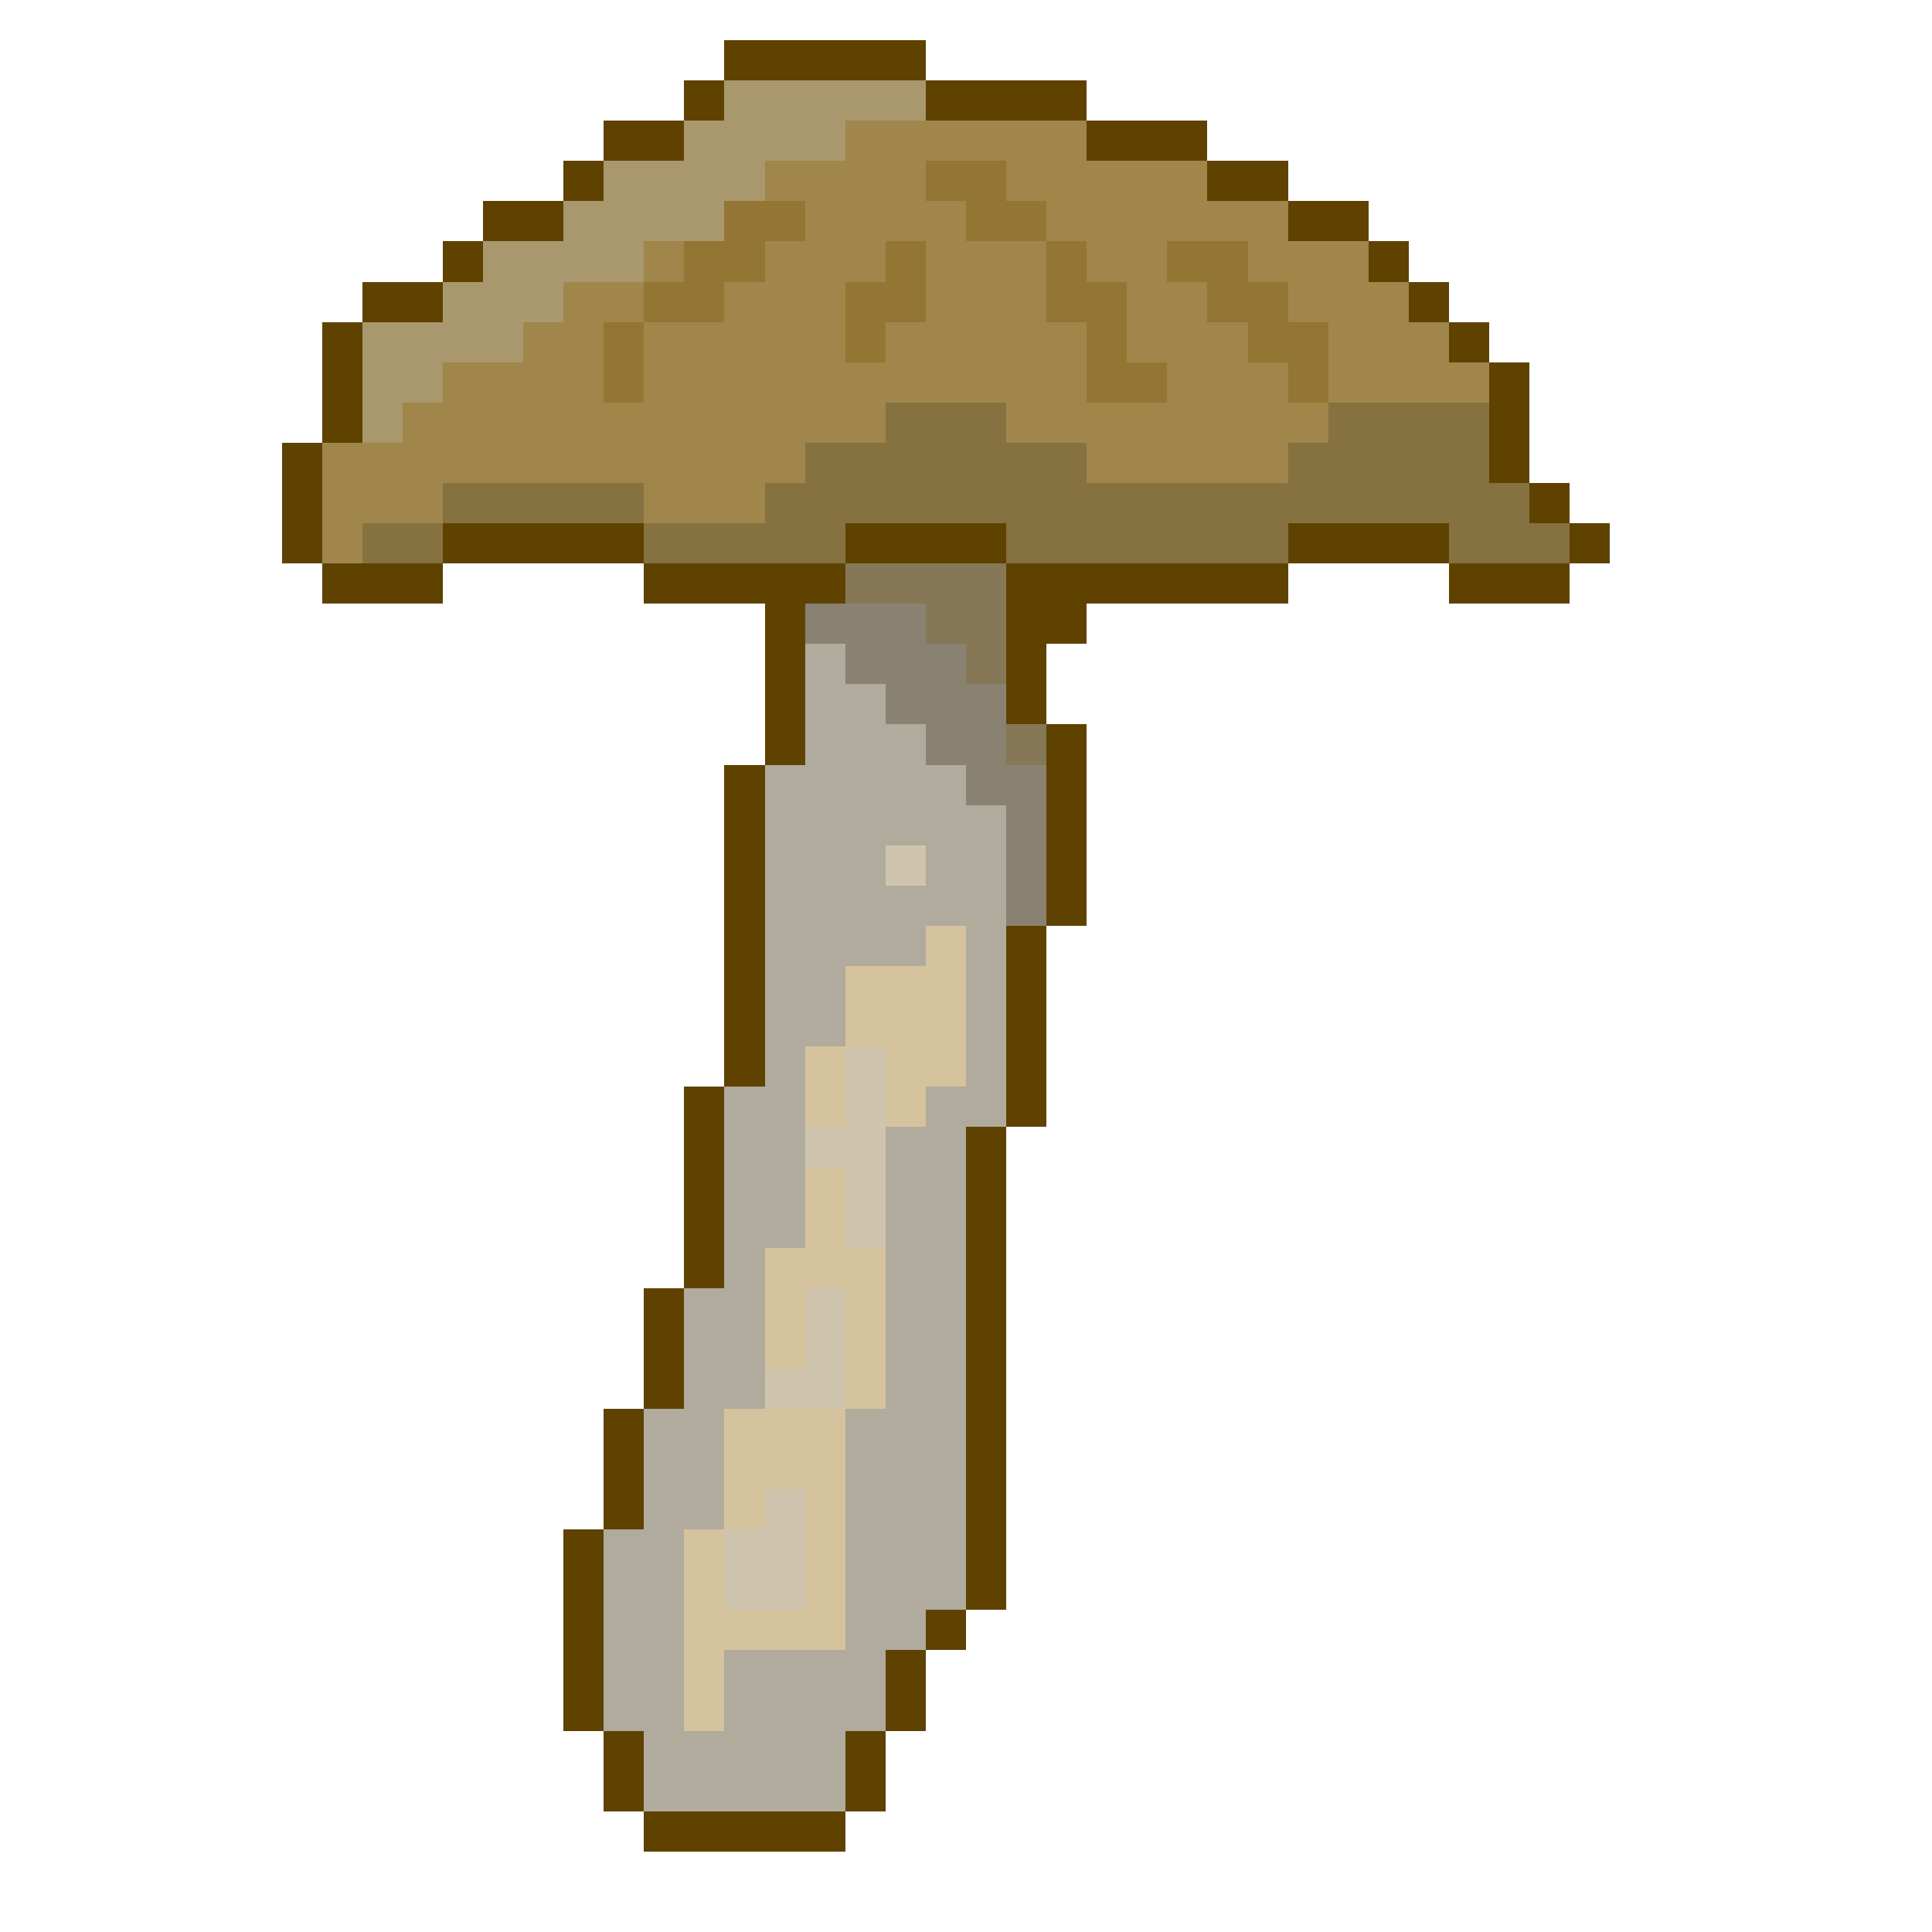
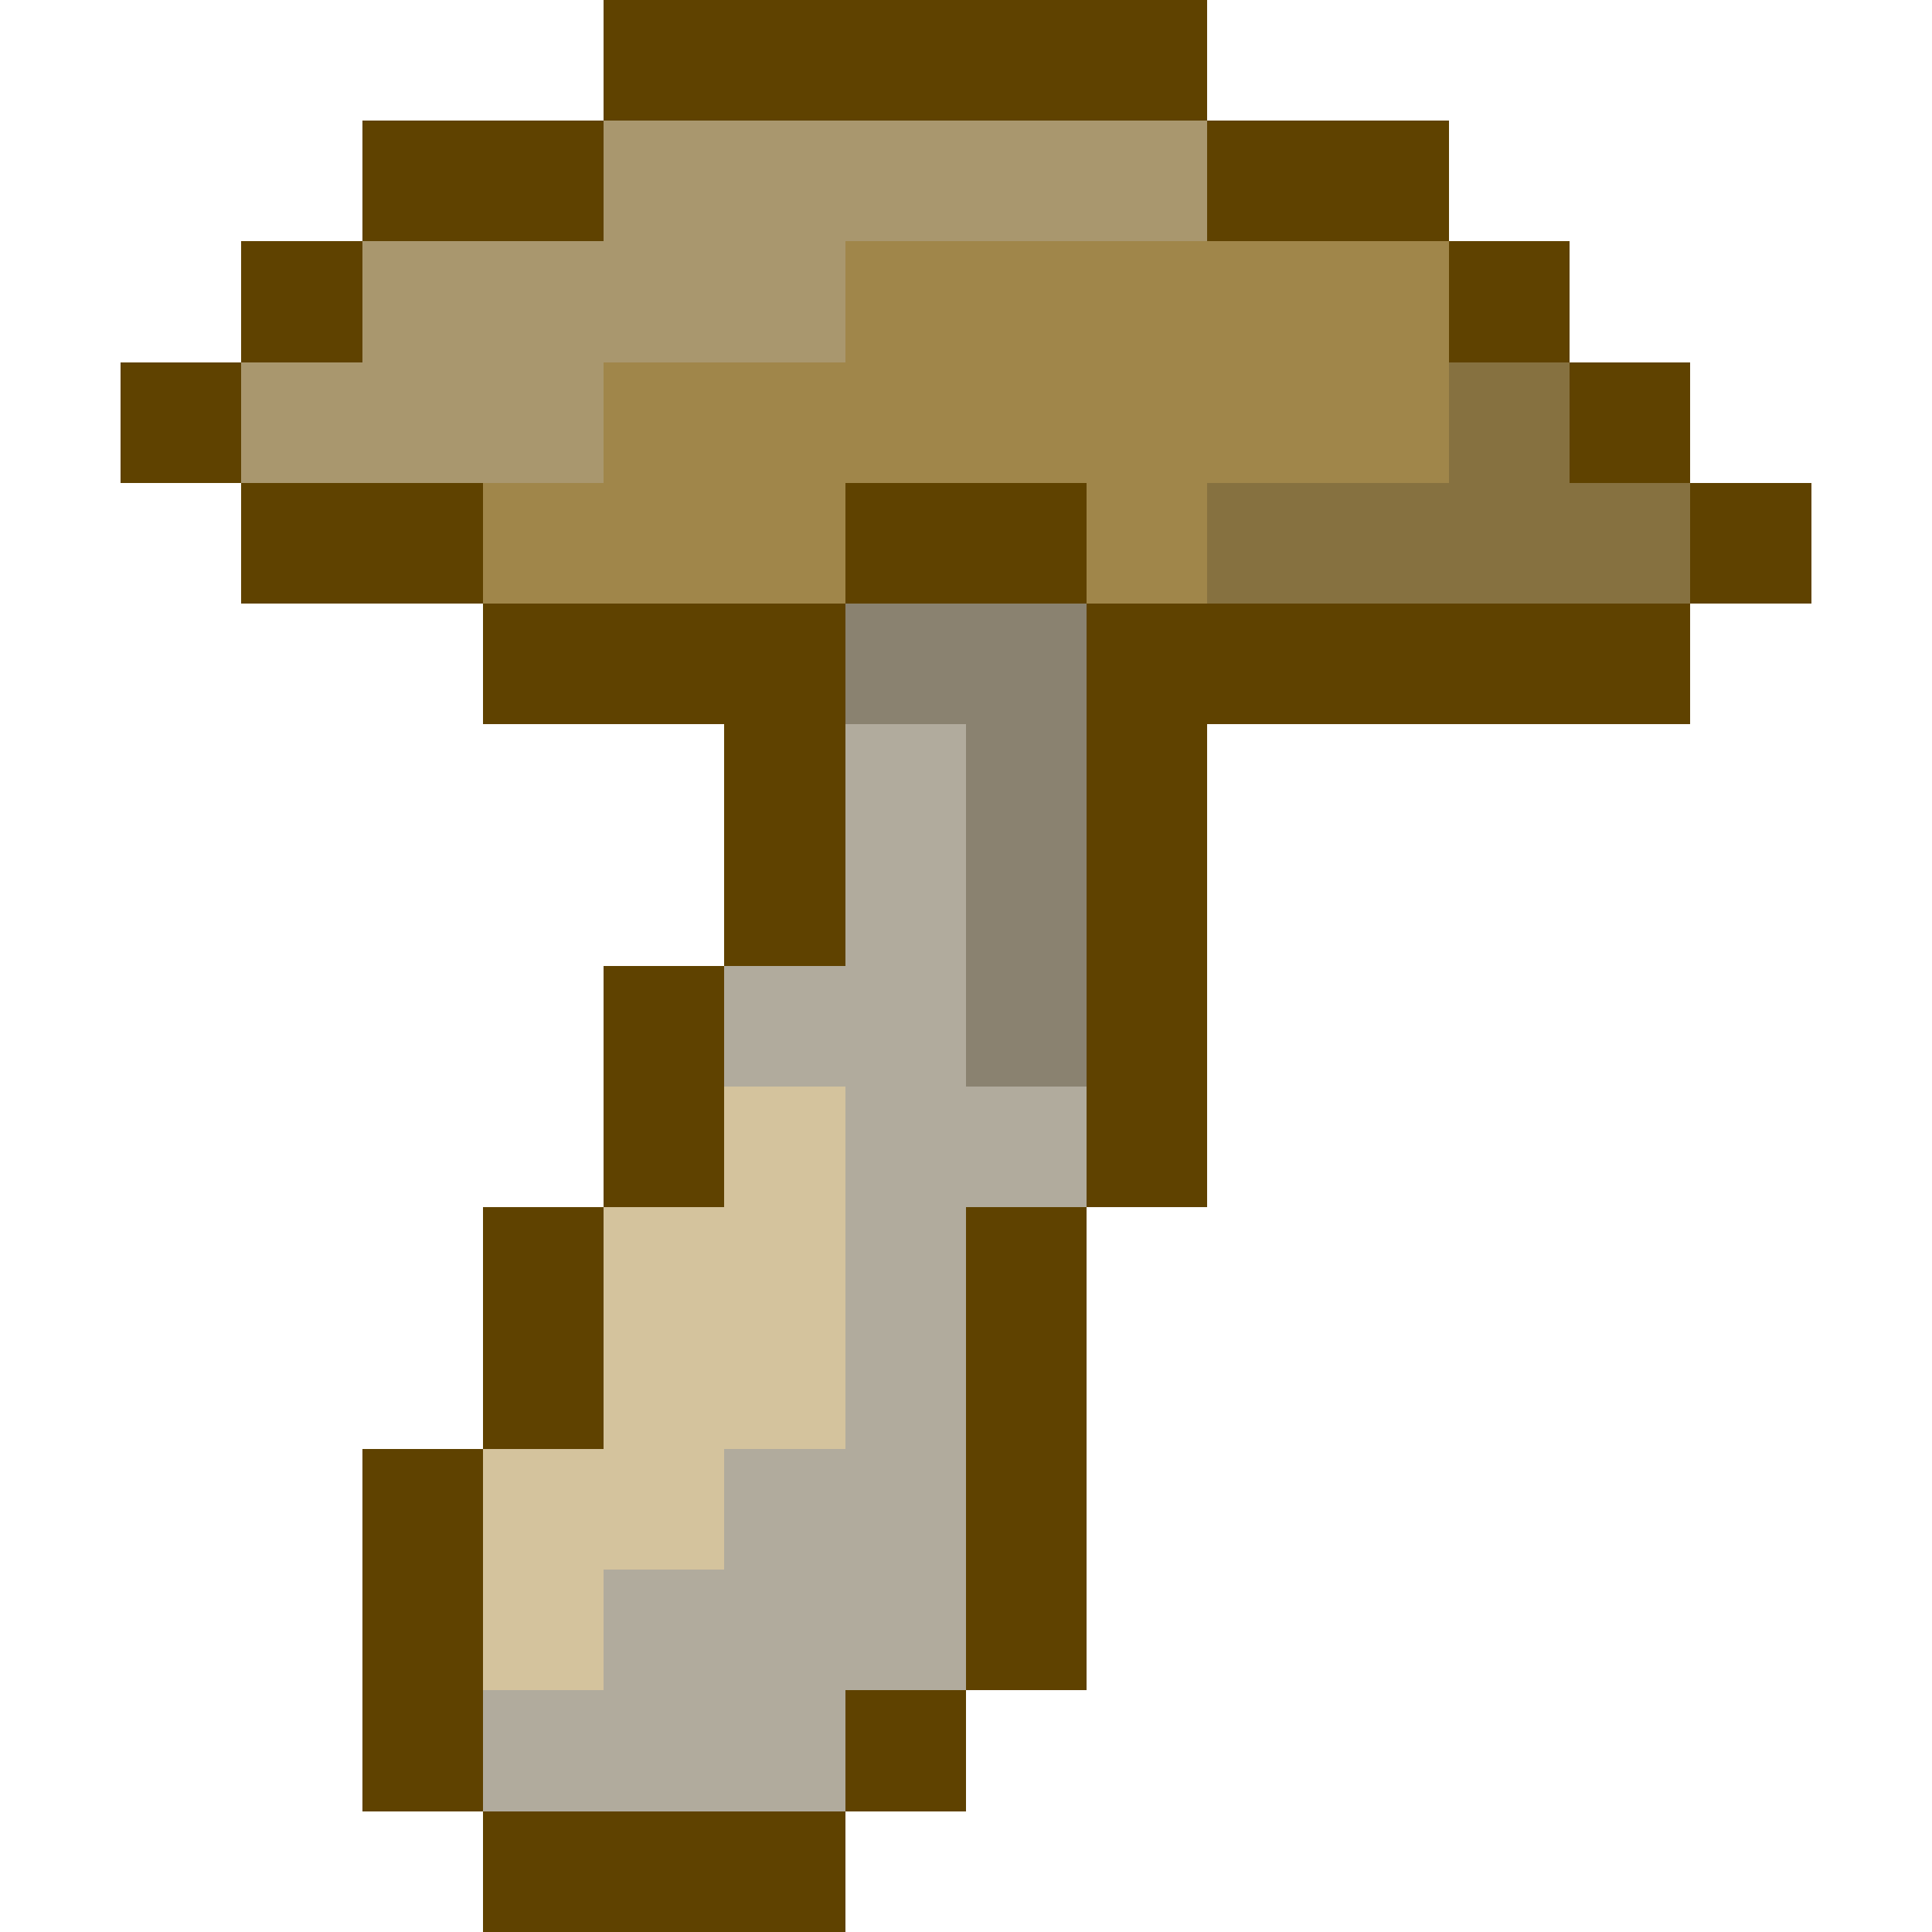
- <svg xmlns="http://www.w3.org/2000/svg" version="1.1" width="48" height="48" shape-rendering="crispEdges">
-   <rect x="18" y="1" width="1" height="1" fill="#5F4200" />
-   <rect x="19" y="1" width="1" height="1" fill="#5F4200" />
-   <rect x="20" y="1" width="1" height="1" fill="#5F4200" />
-   <rect x="21" y="1" width="1" height="1" fill="#5F4200" />
-   <rect x="22" y="1" width="1" height="1" fill="#5F4200" />
-   <rect x="17" y="2" width="1" height="1" fill="#5F4200" />
-   <rect x="18" y="2" width="1" height="1" fill="#A9976E" />
-   <rect x="19" y="2" width="1" height="1" fill="#A9976E" />
-   <rect x="20" y="2" width="1" height="1" fill="#A9976E" />
-   <rect x="21" y="2" width="1" height="1" fill="#A9976E" />
-   <rect x="22" y="2" width="1" height="1" fill="#A9976E" />
-   <rect x="23" y="2" width="1" height="1" fill="#5F4200" />
-   <rect x="24" y="2" width="1" height="1" fill="#5F4200" />
-   <rect x="25" y="2" width="1" height="1" fill="#5F4200" />
-   <rect x="26" y="2" width="1" height="1" fill="#5F4200" />
-   <rect x="15" y="3" width="1" height="1" fill="#5F4200" />
-   <rect x="16" y="3" width="1" height="1" fill="#5F4200" />
-   <rect x="17" y="3" width="1" height="1" fill="#A9976E" />
-   <rect x="18" y="3" width="1" height="1" fill="#A9976E" />
-   <rect x="19" y="3" width="1" height="1" fill="#A9976E" />
-   <rect x="20" y="3" width="1" height="1" fill="#A9976E" />
-   <rect x="21" y="3" width="1" height="1" fill="#A0864A" />
-   <rect x="22" y="3" width="1" height="1" fill="#A0864A" />
-   <rect x="23" y="3" width="1" height="1" fill="#A0864A" />
-   <rect x="24" y="3" width="1" height="1" fill="#A0864A" />
-   <rect x="25" y="3" width="1" height="1" fill="#A0864A" />
-   <rect x="26" y="3" width="1" height="1" fill="#A0864A" />
-   <rect x="27" y="3" width="1" height="1" fill="#5F4200" />
-   <rect x="28" y="3" width="1" height="1" fill="#5F4200" />
-   <rect x="29" y="3" width="1" height="1" fill="#5F4200" />
+ <svg xmlns="http://www.w3.org/2000/svg" version="1.1" width="16" height="16" shape-rendering="crispEdges">
+   <rect x="5" y="0" width="1" height="1" fill="#5F4200" />
+   <rect x="6" y="0" width="1" height="1" fill="#5F4200" />
+   <rect x="7" y="0" width="1" height="1" fill="#5F4200" />
+   <rect x="8" y="0" width="1" height="1" fill="#5F4200" />
+   <rect x="9" y="0" width="1" height="1" fill="#5F4200" />
+   <rect x="3" y="1" width="1" height="1" fill="#5F4200" />
+   <rect x="4" y="1" width="1" height="1" fill="#5F4200" />
+   <rect x="5" y="1" width="1" height="1" fill="#A9976E" />
+   <rect x="6" y="1" width="1" height="1" fill="#A9976E" />
+   <rect x="7" y="1" width="1" height="1" fill="#A9976E" />
+   <rect x="8" y="1" width="1" height="1" fill="#A9976E" />
+   <rect x="9" y="1" width="1" height="1" fill="#A9976E" />
+   <rect x="10" y="1" width="1" height="1" fill="#5F4200" />
+   <rect x="11" y="1" width="1" height="1" fill="#5F4200" />
+   <rect x="2" y="2" width="1" height="1" fill="#5F4200" />
+   <rect x="3" y="2" width="1" height="1" fill="#A9976E" />
+   <rect x="4" y="2" width="1" height="1" fill="#A9976E" />
+   <rect x="5" y="2" width="1" height="1" fill="#A9976E" />
+   <rect x="6" y="2" width="1" height="1" fill="#A9976E" />
+   <rect x="7" y="2" width="1" height="1" fill="#A0864A" />
+   <rect x="8" y="2" width="1" height="1" fill="#A0864A" />
+   <rect x="9" y="2" width="1" height="1" fill="#A0864A" />
+   <rect x="10" y="2" width="1" height="1" fill="#A0864A" />
+   <rect x="11" y="2" width="1" height="1" fill="#A0864A" />
+   <rect x="12" y="2" width="1" height="1" fill="#5F4200" />
+   <rect x="1" y="3" width="1" height="1" fill="#5F4200" />
+   <rect x="2" y="3" width="1" height="1" fill="#A9976E" />
+   <rect x="3" y="3" width="1" height="1" fill="#A9976E" />
+   <rect x="4" y="3" width="1" height="1" fill="#A9976E" />
+   <rect x="5" y="3" width="1" height="1" fill="#A0864A" />
+   <rect x="6" y="3" width="1" height="1" fill="#A0864A" />
+   <rect x="7" y="3" width="1" height="1" fill="#A0864A" />
+   <rect x="8" y="3" width="1" height="1" fill="#A0864A" />
+   <rect x="9" y="3" width="1" height="1" fill="#A0864A" />
+   <rect x="10" y="3" width="1" height="1" fill="#A0864A" />
+   <rect x="11" y="3" width="1" height="1" fill="#A0864A" />
+   <rect x="12" y="3" width="1" height="1" fill="#867140" />
+   <rect x="13" y="3" width="1" height="1" fill="#5F4200" />
+   <rect x="2" y="4" width="1" height="1" fill="#5F4200" />
+   <rect x="3" y="4" width="1" height="1" fill="#5F4200" />
+   <rect x="4" y="4" width="1" height="1" fill="#A0864A" />
+   <rect x="5" y="4" width="1" height="1" fill="#A0864A" />
+   <rect x="6" y="4" width="1" height="1" fill="#A0864A" />
+   <rect x="7" y="4" width="1" height="1" fill="#5F4200" />
+   <rect x="8" y="4" width="1" height="1" fill="#5F4200" />
+   <rect x="9" y="4" width="1" height="1" fill="#A0864A" />
+   <rect x="10" y="4" width="1" height="1" fill="#867140" />
+   <rect x="11" y="4" width="1" height="1" fill="#867140" />
+   <rect x="12" y="4" width="1" height="1" fill="#867140" />
+   <rect x="13" y="4" width="1" height="1" fill="#867140" />
  <rect x="14" y="4" width="1" height="1" fill="#5F4200" />
-   <rect x="15" y="4" width="1" height="1" fill="#A9976E" />
-   <rect x="16" y="4" width="1" height="1" fill="#A9976E" />
-   <rect x="17" y="4" width="1" height="1" fill="#A9976E" />
-   <rect x="18" y="4" width="1" height="1" fill="#A9976E" />
-   <rect x="19" y="4" width="1" height="1" fill="#A0864A" />
-   <rect x="20" y="4" width="1" height="1" fill="#A0864A" />
-   <rect x="21" y="4" width="1" height="1" fill="#A0864A" />
-   <rect x="22" y="4" width="1" height="1" fill="#A0864A" />
-   <rect x="23" y="4" width="1" height="1" fill="#937633" />
-   <rect x="24" y="4" width="1" height="1" fill="#937633" />
-   <rect x="25" y="4" width="1" height="1" fill="#A0864A" />
-   <rect x="26" y="4" width="1" height="1" fill="#A0864A" />
-   <rect x="27" y="4" width="1" height="1" fill="#A0864A" />
-   <rect x="28" y="4" width="1" height="1" fill="#A0864A" />
-   <rect x="29" y="4" width="1" height="1" fill="#A0864A" />
-   <rect x="30" y="4" width="1" height="1" fill="#5F4200" />
-   <rect x="31" y="4" width="1" height="1" fill="#5F4200" />
+   <rect x="4" y="5" width="1" height="1" fill="#5F4200" />
+   <rect x="5" y="5" width="1" height="1" fill="#5F4200" />
+   <rect x="6" y="5" width="1" height="1" fill="#5F4200" />
+   <rect x="7" y="5" width="1" height="1" fill="#8A8270" />
+   <rect x="8" y="5" width="1" height="1" fill="#8A8270" />
+   <rect x="9" y="5" width="1" height="1" fill="#5F4200" />
+   <rect x="10" y="5" width="1" height="1" fill="#5F4200" />
+   <rect x="11" y="5" width="1" height="1" fill="#5F4200" />
  <rect x="12" y="5" width="1" height="1" fill="#5F4200" />
  <rect x="13" y="5" width="1" height="1" fill="#5F4200" />
-   <rect x="14" y="5" width="1" height="1" fill="#A9976E" />
-   <rect x="15" y="5" width="1" height="1" fill="#A9976E" />
-   <rect x="16" y="5" width="1" height="1" fill="#A9976E" />
-   <rect x="17" y="5" width="1" height="1" fill="#A9976E" />
-   <rect x="18" y="5" width="1" height="1" fill="#937633" />
-   <rect x="19" y="5" width="1" height="1" fill="#937633" />
-   <rect x="20" y="5" width="1" height="1" fill="#A0864A" />
-   <rect x="21" y="5" width="1" height="1" fill="#A0864A" />
-   <rect x="22" y="5" width="1" height="1" fill="#A0864A" />
-   <rect x="23" y="5" width="1" height="1" fill="#A0864A" />
-   <rect x="24" y="5" width="1" height="1" fill="#937633" />
-   <rect x="25" y="5" width="1" height="1" fill="#937633" />
-   <rect x="26" y="5" width="1" height="1" fill="#A0864A" />
-   <rect x="27" y="5" width="1" height="1" fill="#A0864A" />
-   <rect x="28" y="5" width="1" height="1" fill="#A0864A" />
-   <rect x="29" y="5" width="1" height="1" fill="#A0864A" />
-   <rect x="30" y="5" width="1" height="1" fill="#A0864A" />
-   <rect x="31" y="5" width="1" height="1" fill="#A0864A" />
-   <rect x="32" y="5" width="1" height="1" fill="#5F4200" />
-   <rect x="33" y="5" width="1" height="1" fill="#5F4200" />
-   <rect x="11" y="6" width="1" height="1" fill="#5F4200" />
-   <rect x="12" y="6" width="1" height="1" fill="#A9976E" />
-   <rect x="13" y="6" width="1" height="1" fill="#A9976E" />
-   <rect x="14" y="6" width="1" height="1" fill="#A9976E" />
-   <rect x="15" y="6" width="1" height="1" fill="#A9976E" />
-   <rect x="16" y="6" width="1" height="1" fill="#A0864A" />
-   <rect x="17" y="6" width="1" height="1" fill="#937633" />
-   <rect x="18" y="6" width="1" height="1" fill="#937633" />
-   <rect x="19" y="6" width="1" height="1" fill="#A0864A" />
-   <rect x="20" y="6" width="1" height="1" fill="#A0864A" />
-   <rect x="21" y="6" width="1" height="1" fill="#A0864A" />
-   <rect x="22" y="6" width="1" height="1" fill="#937633" />
-   <rect x="23" y="6" width="1" height="1" fill="#A0864A" />
-   <rect x="24" y="6" width="1" height="1" fill="#A0864A" />
-   <rect x="25" y="6" width="1" height="1" fill="#A0864A" />
-   <rect x="26" y="6" width="1" height="1" fill="#937633" />
-   <rect x="27" y="6" width="1" height="1" fill="#A0864A" />
-   <rect x="28" y="6" width="1" height="1" fill="#A0864A" />
-   <rect x="29" y="6" width="1" height="1" fill="#937633" />
-   <rect x="30" y="6" width="1" height="1" fill="#937633" />
-   <rect x="31" y="6" width="1" height="1" fill="#A0864A" />
-   <rect x="32" y="6" width="1" height="1" fill="#A0864A" />
-   <rect x="33" y="6" width="1" height="1" fill="#A0864A" />
-   <rect x="34" y="6" width="1" height="1" fill="#5F4200" />
+   <rect x="6" y="6" width="1" height="1" fill="#5F4200" />
+   <rect x="7" y="6" width="1" height="1" fill="#B1AB9D" />
+   <rect x="8" y="6" width="1" height="1" fill="#8A8270" />
+   <rect x="9" y="6" width="1" height="1" fill="#5F4200" />
+   <rect x="6" y="7" width="1" height="1" fill="#5F4200" />
+   <rect x="7" y="7" width="1" height="1" fill="#B1AB9D" />
+   <rect x="8" y="7" width="1" height="1" fill="#8A8270" />
  <rect x="9" y="7" width="1" height="1" fill="#5F4200" />
-   <rect x="10" y="7" width="1" height="1" fill="#5F4200" />
-   <rect x="11" y="7" width="1" height="1" fill="#A9976E" />
-   <rect x="12" y="7" width="1" height="1" fill="#A9976E" />
-   <rect x="13" y="7" width="1" height="1" fill="#A9976E" />
-   <rect x="14" y="7" width="1" height="1" fill="#A0864A" />
-   <rect x="15" y="7" width="1" height="1" fill="#A0864A" />
-   <rect x="16" y="7" width="1" height="1" fill="#937633" />
-   <rect x="17" y="7" width="1" height="1" fill="#937633" />
-   <rect x="18" y="7" width="1" height="1" fill="#A0864A" />
-   <rect x="19" y="7" width="1" height="1" fill="#A0864A" />
-   <rect x="20" y="7" width="1" height="1" fill="#A0864A" />
-   <rect x="21" y="7" width="1" height="1" fill="#937633" />
-   <rect x="22" y="7" width="1" height="1" fill="#937633" />
-   <rect x="23" y="7" width="1" height="1" fill="#A0864A" />
-   <rect x="24" y="7" width="1" height="1" fill="#A0864A" />
-   <rect x="25" y="7" width="1" height="1" fill="#A0864A" />
-   <rect x="26" y="7" width="1" height="1" fill="#937633" />
-   <rect x="27" y="7" width="1" height="1" fill="#937633" />
-   <rect x="28" y="7" width="1" height="1" fill="#A0864A" />
-   <rect x="29" y="7" width="1" height="1" fill="#A0864A" />
-   <rect x="30" y="7" width="1" height="1" fill="#937633" />
-   <rect x="31" y="7" width="1" height="1" fill="#937633" />
-   <rect x="32" y="7" width="1" height="1" fill="#A0864A" />
-   <rect x="33" y="7" width="1" height="1" fill="#A0864A" />
-   <rect x="34" y="7" width="1" height="1" fill="#A0864A" />
-   <rect x="35" y="7" width="1" height="1" fill="#5F4200" />
-   <rect x="8" y="8" width="1" height="1" fill="#5F4200" />
-   <rect x="9" y="8" width="1" height="1" fill="#A9976E" />
-   <rect x="10" y="8" width="1" height="1" fill="#A9976E" />
-   <rect x="11" y="8" width="1" height="1" fill="#A9976E" />
-   <rect x="12" y="8" width="1" height="1" fill="#A9976E" />
-   <rect x="13" y="8" width="1" height="1" fill="#A0864A" />
-   <rect x="14" y="8" width="1" height="1" fill="#A0864A" />
-   <rect x="15" y="8" width="1" height="1" fill="#937633" />
-   <rect x="16" y="8" width="1" height="1" fill="#A0864A" />
-   <rect x="17" y="8" width="1" height="1" fill="#A0864A" />
-   <rect x="18" y="8" width="1" height="1" fill="#A0864A" />
-   <rect x="19" y="8" width="1" height="1" fill="#A0864A" />
-   <rect x="20" y="8" width="1" height="1" fill="#A0864A" />
-   <rect x="21" y="8" width="1" height="1" fill="#937633" />
-   <rect x="22" y="8" width="1" height="1" fill="#A0864A" />
-   <rect x="23" y="8" width="1" height="1" fill="#A0864A" />
-   <rect x="24" y="8" width="1" height="1" fill="#A0864A" />
-   <rect x="25" y="8" width="1" height="1" fill="#A0864A" />
-   <rect x="26" y="8" width="1" height="1" fill="#A0864A" />
-   <rect x="27" y="8" width="1" height="1" fill="#937633" />
-   <rect x="28" y="8" width="1" height="1" fill="#A0864A" />
-   <rect x="29" y="8" width="1" height="1" fill="#A0864A" />
-   <rect x="30" y="8" width="1" height="1" fill="#A0864A" />
-   <rect x="31" y="8" width="1" height="1" fill="#937633" />
-   <rect x="32" y="8" width="1" height="1" fill="#937633" />
-   <rect x="33" y="8" width="1" height="1" fill="#A0864A" />
-   <rect x="34" y="8" width="1" height="1" fill="#A0864A" />
-   <rect x="35" y="8" width="1" height="1" fill="#A0864A" />
-   <rect x="36" y="8" width="1" height="1" fill="#5F4200" />
-   <rect x="8" y="9" width="1" height="1" fill="#5F4200" />
-   <rect x="9" y="9" width="1" height="1" fill="#A9976E" />
-   <rect x="10" y="9" width="1" height="1" fill="#A9976E" />
-   <rect x="11" y="9" width="1" height="1" fill="#A0864A" />
-   <rect x="12" y="9" width="1" height="1" fill="#A0864A" />
-   <rect x="13" y="9" width="1" height="1" fill="#A0864A" />
-   <rect x="14" y="9" width="1" height="1" fill="#A0864A" />
-   <rect x="15" y="9" width="1" height="1" fill="#937633" />
-   <rect x="16" y="9" width="1" height="1" fill="#A0864A" />
-   <rect x="17" y="9" width="1" height="1" fill="#A0864A" />
-   <rect x="18" y="9" width="1" height="1" fill="#A0864A" />
-   <rect x="19" y="9" width="1" height="1" fill="#A0864A" />
-   <rect x="20" y="9" width="1" height="1" fill="#A0864A" />
-   <rect x="21" y="9" width="1" height="1" fill="#A0864A" />
-   <rect x="22" y="9" width="1" height="1" fill="#A0864A" />
-   <rect x="23" y="9" width="1" height="1" fill="#A0864A" />
-   <rect x="24" y="9" width="1" height="1" fill="#A0864A" />
-   <rect x="25" y="9" width="1" height="1" fill="#A0864A" />
-   <rect x="26" y="9" width="1" height="1" fill="#A0864A" />
-   <rect x="27" y="9" width="1" height="1" fill="#937633" />
-   <rect x="28" y="9" width="1" height="1" fill="#937633" />
-   <rect x="29" y="9" width="1" height="1" fill="#A0864A" />
-   <rect x="30" y="9" width="1" height="1" fill="#A0864A" />
-   <rect x="31" y="9" width="1" height="1" fill="#A0864A" />
-   <rect x="32" y="9" width="1" height="1" fill="#937633" />
-   <rect x="33" y="9" width="1" height="1" fill="#A0864A" />
-   <rect x="34" y="9" width="1" height="1" fill="#A0864A" />
-   <rect x="35" y="9" width="1" height="1" fill="#A0864A" />
-   <rect x="36" y="9" width="1" height="1" fill="#A0864A" />
-   <rect x="37" y="9" width="1" height="1" fill="#5F4200" />
+   <rect x="5" y="8" width="1" height="1" fill="#5F4200" />
+   <rect x="6" y="8" width="1" height="1" fill="#B1AB9D" />
+   <rect x="7" y="8" width="1" height="1" fill="#B1AB9D" />
+   <rect x="8" y="8" width="1" height="1" fill="#8A8270" />
+   <rect x="9" y="8" width="1" height="1" fill="#5F4200" />
+   <rect x="5" y="9" width="1" height="1" fill="#5F4200" />
+   <rect x="6" y="9" width="1" height="1" fill="#D4C39D" />
+   <rect x="7" y="9" width="1" height="1" fill="#B1AB9D" />
+   <rect x="8" y="9" width="1" height="1" fill="#B1AB9D" />
+   <rect x="9" y="9" width="1" height="1" fill="#5F4200" />
+   <rect x="4" y="10" width="1" height="1" fill="#5F4200" />
+   <rect x="5" y="10" width="1" height="1" fill="#D4C39D" />
+   <rect x="6" y="10" width="1" height="1" fill="#D4C39D" />
+   <rect x="7" y="10" width="1" height="1" fill="#B1AB9D" />
  <rect x="8" y="10" width="1" height="1" fill="#5F4200" />
-   <rect x="9" y="10" width="1" height="1" fill="#A9976E" />
-   <rect x="10" y="10" width="1" height="1" fill="#A0864A" />
-   <rect x="11" y="10" width="1" height="1" fill="#A0864A" />
-   <rect x="12" y="10" width="1" height="1" fill="#A0864A" />
-   <rect x="13" y="10" width="1" height="1" fill="#A0864A" />
-   <rect x="14" y="10" width="1" height="1" fill="#A0864A" />
-   <rect x="15" y="10" width="1" height="1" fill="#A0864A" />
-   <rect x="16" y="10" width="1" height="1" fill="#A0864A" />
-   <rect x="17" y="10" width="1" height="1" fill="#A0864A" />
-   <rect x="18" y="10" width="1" height="1" fill="#A0864A" />
-   <rect x="19" y="10" width="1" height="1" fill="#A0864A" />
-   <rect x="20" y="10" width="1" height="1" fill="#A0864A" />
-   <rect x="21" y="10" width="1" height="1" fill="#A0864A" />
-   <rect x="22" y="10" width="1" height="1" fill="#867140" />
-   <rect x="23" y="10" width="1" height="1" fill="#867140" />
-   <rect x="24" y="10" width="1" height="1" fill="#867140" />
-   <rect x="25" y="10" width="1" height="1" fill="#A0864A" />
-   <rect x="26" y="10" width="1" height="1" fill="#A0864A" />
-   <rect x="27" y="10" width="1" height="1" fill="#A0864A" />
-   <rect x="28" y="10" width="1" height="1" fill="#A0864A" />
-   <rect x="29" y="10" width="1" height="1" fill="#A0864A" />
-   <rect x="30" y="10" width="1" height="1" fill="#A0864A" />
-   <rect x="31" y="10" width="1" height="1" fill="#A0864A" />
-   <rect x="32" y="10" width="1" height="1" fill="#A0864A" />
-   <rect x="33" y="10" width="1" height="1" fill="#867140" />
-   <rect x="34" y="10" width="1" height="1" fill="#867140" />
-   <rect x="35" y="10" width="1" height="1" fill="#867140" />
-   <rect x="36" y="10" width="1" height="1" fill="#867140" />
-   <rect x="37" y="10" width="1" height="1" fill="#5F4200" />
-   <rect x="7" y="11" width="1" height="1" fill="#5F4200" />
-   <rect x="8" y="11" width="1" height="1" fill="#A0864A" />
-   <rect x="9" y="11" width="1" height="1" fill="#A0864A" />
-   <rect x="10" y="11" width="1" height="1" fill="#A0864A" />
-   <rect x="11" y="11" width="1" height="1" fill="#A0864A" />
-   <rect x="12" y="11" width="1" height="1" fill="#A0864A" />
-   <rect x="13" y="11" width="1" height="1" fill="#A0864A" />
-   <rect x="14" y="11" width="1" height="1" fill="#A0864A" />
-   <rect x="15" y="11" width="1" height="1" fill="#A0864A" />
-   <rect x="16" y="11" width="1" height="1" fill="#A0864A" />
-   <rect x="17" y="11" width="1" height="1" fill="#A0864A" />
-   <rect x="18" y="11" width="1" height="1" fill="#A0864A" />
-   <rect x="19" y="11" width="1" height="1" fill="#A0864A" />
-   <rect x="20" y="11" width="1" height="1" fill="#867140" />
-   <rect x="21" y="11" width="1" height="1" fill="#867140" />
-   <rect x="22" y="11" width="1" height="1" fill="#867140" />
-   <rect x="23" y="11" width="1" height="1" fill="#867140" />
-   <rect x="24" y="11" width="1" height="1" fill="#867140" />
-   <rect x="25" y="11" width="1" height="1" fill="#867140" />
-   <rect x="26" y="11" width="1" height="1" fill="#867140" />
-   <rect x="27" y="11" width="1" height="1" fill="#A0864A" />
-   <rect x="28" y="11" width="1" height="1" fill="#A0864A" />
-   <rect x="29" y="11" width="1" height="1" fill="#A0864A" />
-   <rect x="30" y="11" width="1" height="1" fill="#A0864A" />
-   <rect x="31" y="11" width="1" height="1" fill="#A0864A" />
-   <rect x="32" y="11" width="1" height="1" fill="#867140" />
-   <rect x="33" y="11" width="1" height="1" fill="#867140" />
-   <rect x="34" y="11" width="1" height="1" fill="#867140" />
-   <rect x="35" y="11" width="1" height="1" fill="#867140" />
-   <rect x="36" y="11" width="1" height="1" fill="#867140" />
-   <rect x="37" y="11" width="1" height="1" fill="#5F4200" />
-   <rect x="7" y="12" width="1" height="1" fill="#5F4200" />
-   <rect x="8" y="12" width="1" height="1" fill="#A0864A" />
-   <rect x="9" y="12" width="1" height="1" fill="#A0864A" />
-   <rect x="10" y="12" width="1" height="1" fill="#A0864A" />
-   <rect x="11" y="12" width="1" height="1" fill="#867140" />
-   <rect x="12" y="12" width="1" height="1" fill="#867140" />
-   <rect x="13" y="12" width="1" height="1" fill="#867140" />
-   <rect x="14" y="12" width="1" height="1" fill="#867140" />
-   <rect x="15" y="12" width="1" height="1" fill="#867140" />
-   <rect x="16" y="12" width="1" height="1" fill="#A0864A" />
-   <rect x="17" y="12" width="1" height="1" fill="#A0864A" />
-   <rect x="18" y="12" width="1" height="1" fill="#A0864A" />
-   <rect x="19" y="12" width="1" height="1" fill="#867140" />
-   <rect x="20" y="12" width="1" height="1" fill="#867140" />
-   <rect x="21" y="12" width="1" height="1" fill="#867140" />
-   <rect x="22" y="12" width="1" height="1" fill="#867140" />
-   <rect x="23" y="12" width="1" height="1" fill="#867140" />
-   <rect x="24" y="12" width="1" height="1" fill="#867140" />
-   <rect x="25" y="12" width="1" height="1" fill="#867140" />
-   <rect x="26" y="12" width="1" height="1" fill="#867140" />
-   <rect x="27" y="12" width="1" height="1" fill="#867140" />
-   <rect x="28" y="12" width="1" height="1" fill="#867140" />
-   <rect x="29" y="12" width="1" height="1" fill="#867140" />
-   <rect x="30" y="12" width="1" height="1" fill="#867140" />
-   <rect x="31" y="12" width="1" height="1" fill="#867140" />
-   <rect x="32" y="12" width="1" height="1" fill="#867140" />
-   <rect x="33" y="12" width="1" height="1" fill="#867140" />
-   <rect x="34" y="12" width="1" height="1" fill="#867140" />
-   <rect x="35" y="12" width="1" height="1" fill="#867140" />
-   <rect x="36" y="12" width="1" height="1" fill="#867140" />
-   <rect x="37" y="12" width="1" height="1" fill="#867140" />
-   <rect x="38" y="12" width="1" height="1" fill="#5F4200" />
-   <rect x="7" y="13" width="1" height="1" fill="#5F4200" />
-   <rect x="8" y="13" width="1" height="1" fill="#A0864A" />
-   <rect x="9" y="13" width="1" height="1" fill="#867140" />
-   <rect x="10" y="13" width="1" height="1" fill="#867140" />
-   <rect x="11" y="13" width="1" height="1" fill="#5F4200" />
-   <rect x="12" y="13" width="1" height="1" fill="#5F4200" />
-   <rect x="13" y="13" width="1" height="1" fill="#5F4200" />
-   <rect x="14" y="13" width="1" height="1" fill="#5F4200" />
-   <rect x="15" y="13" width="1" height="1" fill="#5F4200" />
-   <rect x="16" y="13" width="1" height="1" fill="#867140" />
-   <rect x="17" y="13" width="1" height="1" fill="#867140" />
-   <rect x="18" y="13" width="1" height="1" fill="#867140" />
-   <rect x="19" y="13" width="1" height="1" fill="#867140" />
-   <rect x="20" y="13" width="1" height="1" fill="#867140" />
-   <rect x="21" y="13" width="1" height="1" fill="#5F4200" />
-   <rect x="22" y="13" width="1" height="1" fill="#5F4200" />
-   <rect x="23" y="13" width="1" height="1" fill="#5F4200" />
-   <rect x="24" y="13" width="1" height="1" fill="#5F4200" />
-   <rect x="25" y="13" width="1" height="1" fill="#867140" />
-   <rect x="26" y="13" width="1" height="1" fill="#867140" />
-   <rect x="27" y="13" width="1" height="1" fill="#867140" />
-   <rect x="28" y="13" width="1" height="1" fill="#867140" />
-   <rect x="29" y="13" width="1" height="1" fill="#867140" />
-   <rect x="30" y="13" width="1" height="1" fill="#867140" />
-   <rect x="31" y="13" width="1" height="1" fill="#867140" />
-   <rect x="32" y="13" width="1" height="1" fill="#5F4200" />
-   <rect x="33" y="13" width="1" height="1" fill="#5F4200" />
-   <rect x="34" y="13" width="1" height="1" fill="#5F4200" />
-   <rect x="35" y="13" width="1" height="1" fill="#5F4200" />
-   <rect x="36" y="13" width="1" height="1" fill="#867140" />
-   <rect x="37" y="13" width="1" height="1" fill="#867140" />
-   <rect x="38" y="13" width="1" height="1" fill="#867140" />
-   <rect x="39" y="13" width="1" height="1" fill="#5F4200" />
-   <rect x="8" y="14" width="1" height="1" fill="#5F4200" />
-   <rect x="9" y="14" width="1" height="1" fill="#5F4200" />
-   <rect x="10" y="14" width="1" height="1" fill="#5F4200" />
-   <rect x="16" y="14" width="1" height="1" fill="#5F4200" />
-   <rect x="17" y="14" width="1" height="1" fill="#5F4200" />
-   <rect x="18" y="14" width="1" height="1" fill="#5F4200" />
-   <rect x="19" y="14" width="1" height="1" fill="#5F4200" />
-   <rect x="20" y="14" width="1" height="1" fill="#5F4200" />
-   <rect x="21" y="14" width="1" height="1" fill="#867857" />
-   <rect x="22" y="14" width="1" height="1" fill="#867857" />
-   <rect x="23" y="14" width="1" height="1" fill="#867857" />
-   <rect x="24" y="14" width="1" height="1" fill="#867857" />
-   <rect x="25" y="14" width="1" height="1" fill="#5F4200" />
-   <rect x="26" y="14" width="1" height="1" fill="#5F4200" />
-   <rect x="27" y="14" width="1" height="1" fill="#5F4200" />
-   <rect x="28" y="14" width="1" height="1" fill="#5F4200" />
-   <rect x="29" y="14" width="1" height="1" fill="#5F4200" />
-   <rect x="30" y="14" width="1" height="1" fill="#5F4200" />
-   <rect x="31" y="14" width="1" height="1" fill="#5F4200" />
-   <rect x="36" y="14" width="1" height="1" fill="#5F4200" />
-   <rect x="37" y="14" width="1" height="1" fill="#5F4200" />
-   <rect x="38" y="14" width="1" height="1" fill="#5F4200" />
-   <rect x="19" y="15" width="1" height="1" fill="#5F4200" />
-   <rect x="20" y="15" width="1" height="1" fill="#8A8270" />
-   <rect x="21" y="15" width="1" height="1" fill="#8A8270" />
-   <rect x="22" y="15" width="1" height="1" fill="#8A8270" />
-   <rect x="23" y="15" width="1" height="1" fill="#867857" />
-   <rect x="24" y="15" width="1" height="1" fill="#867857" />
-   <rect x="25" y="15" width="1" height="1" fill="#5F4200" />
-   <rect x="26" y="15" width="1" height="1" fill="#5F4200" />
-   <rect x="19" y="16" width="1" height="1" fill="#5F4200" />
-   <rect x="20" y="16" width="1" height="1" fill="#B1AB9D" />
-   <rect x="21" y="16" width="1" height="1" fill="#8A8270" />
-   <rect x="22" y="16" width="1" height="1" fill="#8A8270" />
-   <rect x="23" y="16" width="1" height="1" fill="#8A8270" />
-   <rect x="24" y="16" width="1" height="1" fill="#867857" />
-   <rect x="25" y="16" width="1" height="1" fill="#5F4200" />
-   <rect x="19" y="17" width="1" height="1" fill="#5F4200" />
-   <rect x="20" y="17" width="1" height="1" fill="#B1AB9D" />
-   <rect x="21" y="17" width="1" height="1" fill="#B1AB9D" />
-   <rect x="22" y="17" width="1" height="1" fill="#8A8270" />
-   <rect x="23" y="17" width="1" height="1" fill="#8A8270" />
-   <rect x="24" y="17" width="1" height="1" fill="#8A8270" />
-   <rect x="25" y="17" width="1" height="1" fill="#5F4200" />
-   <rect x="19" y="18" width="1" height="1" fill="#5F4200" />
-   <rect x="20" y="18" width="1" height="1" fill="#B1AB9D" />
-   <rect x="21" y="18" width="1" height="1" fill="#B1AB9D" />
-   <rect x="22" y="18" width="1" height="1" fill="#B1AB9D" />
-   <rect x="23" y="18" width="1" height="1" fill="#8A8270" />
-   <rect x="24" y="18" width="1" height="1" fill="#8A8270" />
-   <rect x="25" y="18" width="1" height="1" fill="#867857" />
-   <rect x="26" y="18" width="1" height="1" fill="#5F4200" />
-   <rect x="18" y="19" width="1" height="1" fill="#5F4200" />
-   <rect x="19" y="19" width="1" height="1" fill="#B1AB9D" />
-   <rect x="20" y="19" width="1" height="1" fill="#B1AB9D" />
-   <rect x="21" y="19" width="1" height="1" fill="#B1AB9D" />
-   <rect x="22" y="19" width="1" height="1" fill="#B1AB9D" />
-   <rect x="23" y="19" width="1" height="1" fill="#B1AB9D" />
-   <rect x="24" y="19" width="1" height="1" fill="#8A8270" />
-   <rect x="25" y="19" width="1" height="1" fill="#8A8270" />
-   <rect x="26" y="19" width="1" height="1" fill="#5F4200" />
-   <rect x="18" y="20" width="1" height="1" fill="#5F4200" />
-   <rect x="19" y="20" width="1" height="1" fill="#B1AB9D" />
-   <rect x="20" y="20" width="1" height="1" fill="#B1AB9D" />
-   <rect x="21" y="20" width="1" height="1" fill="#B1AB9D" />
-   <rect x="22" y="20" width="1" height="1" fill="#B1AB9D" />
-   <rect x="23" y="20" width="1" height="1" fill="#B1AB9D" />
-   <rect x="24" y="20" width="1" height="1" fill="#B1AB9D" />
-   <rect x="25" y="20" width="1" height="1" fill="#8A8270" />
-   <rect x="26" y="20" width="1" height="1" fill="#5F4200" />
-   <rect x="18" y="21" width="1" height="1" fill="#5F4200" />
-   <rect x="19" y="21" width="1" height="1" fill="#B1AB9D" />
-   <rect x="20" y="21" width="1" height="1" fill="#B1AB9D" />
-   <rect x="21" y="21" width="1" height="1" fill="#B1AB9D" />
-   <rect x="22" y="21" width="1" height="1" fill="#CFC5AE" />
-   <rect x="23" y="21" width="1" height="1" fill="#B1AB9D" />
-   <rect x="24" y="21" width="1" height="1" fill="#B1AB9D" />
-   <rect x="25" y="21" width="1" height="1" fill="#8A8270" />
-   <rect x="26" y="21" width="1" height="1" fill="#5F4200" />
-   <rect x="18" y="22" width="1" height="1" fill="#5F4200" />
-   <rect x="19" y="22" width="1" height="1" fill="#B1AB9D" />
-   <rect x="20" y="22" width="1" height="1" fill="#B1AB9D" />
-   <rect x="21" y="22" width="1" height="1" fill="#B1AB9D" />
-   <rect x="22" y="22" width="1" height="1" fill="#B1AB9D" />
-   <rect x="23" y="22" width="1" height="1" fill="#B1AB9D" />
-   <rect x="24" y="22" width="1" height="1" fill="#B1AB9D" />
-   <rect x="25" y="22" width="1" height="1" fill="#8A8270" />
-   <rect x="26" y="22" width="1" height="1" fill="#5F4200" />
-   <rect x="18" y="23" width="1" height="1" fill="#5F4200" />
-   <rect x="19" y="23" width="1" height="1" fill="#B1AB9D" />
-   <rect x="20" y="23" width="1" height="1" fill="#B1AB9D" />
-   <rect x="21" y="23" width="1" height="1" fill="#B1AB9D" />
-   <rect x="22" y="23" width="1" height="1" fill="#B1AB9D" />
-   <rect x="23" y="23" width="1" height="1" fill="#D4C39D" />
-   <rect x="24" y="23" width="1" height="1" fill="#B1AB9D" />
-   <rect x="25" y="23" width="1" height="1" fill="#5F4200" />
-   <rect x="18" y="24" width="1" height="1" fill="#5F4200" />
-   <rect x="19" y="24" width="1" height="1" fill="#B1AB9D" />
-   <rect x="20" y="24" width="1" height="1" fill="#B1AB9D" />
-   <rect x="21" y="24" width="1" height="1" fill="#D4C39D" />
-   <rect x="22" y="24" width="1" height="1" fill="#D4C39D" />
-   <rect x="23" y="24" width="1" height="1" fill="#D4C39D" />
-   <rect x="24" y="24" width="1" height="1" fill="#B1AB9D" />
-   <rect x="25" y="24" width="1" height="1" fill="#5F4200" />
-   <rect x="18" y="25" width="1" height="1" fill="#5F4200" />
-   <rect x="19" y="25" width="1" height="1" fill="#B1AB9D" />
-   <rect x="20" y="25" width="1" height="1" fill="#B1AB9D" />
-   <rect x="21" y="25" width="1" height="1" fill="#D4C39D" />
-   <rect x="22" y="25" width="1" height="1" fill="#D4C39D" />
-   <rect x="23" y="25" width="1" height="1" fill="#D4C39D" />
-   <rect x="24" y="25" width="1" height="1" fill="#B1AB9D" />
-   <rect x="25" y="25" width="1" height="1" fill="#5F4200" />
-   <rect x="18" y="26" width="1" height="1" fill="#5F4200" />
-   <rect x="19" y="26" width="1" height="1" fill="#B1AB9D" />
-   <rect x="20" y="26" width="1" height="1" fill="#D4C39D" />
-   <rect x="21" y="26" width="1" height="1" fill="#CFC5AE" />
-   <rect x="22" y="26" width="1" height="1" fill="#D4C39D" />
-   <rect x="23" y="26" width="1" height="1" fill="#D4C39D" />
-   <rect x="24" y="26" width="1" height="1" fill="#B1AB9D" />
-   <rect x="25" y="26" width="1" height="1" fill="#5F4200" />
-   <rect x="17" y="27" width="1" height="1" fill="#5F4200" />
-   <rect x="18" y="27" width="1" height="1" fill="#B1AB9D" />
-   <rect x="19" y="27" width="1" height="1" fill="#B1AB9D" />
-   <rect x="20" y="27" width="1" height="1" fill="#D4C39D" />
-   <rect x="21" y="27" width="1" height="1" fill="#CFC5AE" />
-   <rect x="22" y="27" width="1" height="1" fill="#D4C39D" />
-   <rect x="23" y="27" width="1" height="1" fill="#B1AB9D" />
-   <rect x="24" y="27" width="1" height="1" fill="#B1AB9D" />
-   <rect x="25" y="27" width="1" height="1" fill="#5F4200" />
-   <rect x="17" y="28" width="1" height="1" fill="#5F4200" />
-   <rect x="18" y="28" width="1" height="1" fill="#B1AB9D" />
-   <rect x="19" y="28" width="1" height="1" fill="#B1AB9D" />
-   <rect x="20" y="28" width="1" height="1" fill="#CFC5AE" />
-   <rect x="21" y="28" width="1" height="1" fill="#CFC5AE" />
-   <rect x="22" y="28" width="1" height="1" fill="#B1AB9D" />
-   <rect x="23" y="28" width="1" height="1" fill="#B1AB9D" />
-   <rect x="24" y="28" width="1" height="1" fill="#5F4200" />
-   <rect x="17" y="29" width="1" height="1" fill="#5F4200" />
-   <rect x="18" y="29" width="1" height="1" fill="#B1AB9D" />
-   <rect x="19" y="29" width="1" height="1" fill="#B1AB9D" />
-   <rect x="20" y="29" width="1" height="1" fill="#D4C39D" />
-   <rect x="21" y="29" width="1" height="1" fill="#CFC5AE" />
-   <rect x="22" y="29" width="1" height="1" fill="#B1AB9D" />
-   <rect x="23" y="29" width="1" height="1" fill="#B1AB9D" />
-   <rect x="24" y="29" width="1" height="1" fill="#5F4200" />
-   <rect x="17" y="30" width="1" height="1" fill="#5F4200" />
-   <rect x="18" y="30" width="1" height="1" fill="#B1AB9D" />
-   <rect x="19" y="30" width="1" height="1" fill="#B1AB9D" />
-   <rect x="20" y="30" width="1" height="1" fill="#D4C39D" />
-   <rect x="21" y="30" width="1" height="1" fill="#CFC5AE" />
-   <rect x="22" y="30" width="1" height="1" fill="#B1AB9D" />
-   <rect x="23" y="30" width="1" height="1" fill="#B1AB9D" />
-   <rect x="24" y="30" width="1" height="1" fill="#5F4200" />
-   <rect x="17" y="31" width="1" height="1" fill="#5F4200" />
-   <rect x="18" y="31" width="1" height="1" fill="#B1AB9D" />
-   <rect x="19" y="31" width="1" height="1" fill="#D4C39D" />
-   <rect x="20" y="31" width="1" height="1" fill="#D4C39D" />
-   <rect x="21" y="31" width="1" height="1" fill="#D4C39D" />
-   <rect x="22" y="31" width="1" height="1" fill="#B1AB9D" />
-   <rect x="23" y="31" width="1" height="1" fill="#B1AB9D" />
-   <rect x="24" y="31" width="1" height="1" fill="#5F4200" />
-   <rect x="16" y="32" width="1" height="1" fill="#5F4200" />
-   <rect x="17" y="32" width="1" height="1" fill="#B1AB9D" />
-   <rect x="18" y="32" width="1" height="1" fill="#B1AB9D" />
-   <rect x="19" y="32" width="1" height="1" fill="#D4C39D" />
-   <rect x="20" y="32" width="1" height="1" fill="#CFC5AE" />
-   <rect x="21" y="32" width="1" height="1" fill="#D4C39D" />
-   <rect x="22" y="32" width="1" height="1" fill="#B1AB9D" />
-   <rect x="23" y="32" width="1" height="1" fill="#B1AB9D" />
-   <rect x="24" y="32" width="1" height="1" fill="#5F4200" />
-   <rect x="16" y="33" width="1" height="1" fill="#5F4200" />
-   <rect x="17" y="33" width="1" height="1" fill="#B1AB9D" />
-   <rect x="18" y="33" width="1" height="1" fill="#B1AB9D" />
-   <rect x="19" y="33" width="1" height="1" fill="#D4C39D" />
-   <rect x="20" y="33" width="1" height="1" fill="#CFC5AE" />
-   <rect x="21" y="33" width="1" height="1" fill="#D4C39D" />
-   <rect x="22" y="33" width="1" height="1" fill="#B1AB9D" />
-   <rect x="23" y="33" width="1" height="1" fill="#B1AB9D" />
-   <rect x="24" y="33" width="1" height="1" fill="#5F4200" />
-   <rect x="16" y="34" width="1" height="1" fill="#5F4200" />
-   <rect x="17" y="34" width="1" height="1" fill="#B1AB9D" />
-   <rect x="18" y="34" width="1" height="1" fill="#B1AB9D" />
-   <rect x="19" y="34" width="1" height="1" fill="#CFC5AE" />
-   <rect x="20" y="34" width="1" height="1" fill="#CFC5AE" />
-   <rect x="21" y="34" width="1" height="1" fill="#D4C39D" />
-   <rect x="22" y="34" width="1" height="1" fill="#B1AB9D" />
-   <rect x="23" y="34" width="1" height="1" fill="#B1AB9D" />
-   <rect x="24" y="34" width="1" height="1" fill="#5F4200" />
-   <rect x="15" y="35" width="1" height="1" fill="#5F4200" />
-   <rect x="16" y="35" width="1" height="1" fill="#B1AB9D" />
-   <rect x="17" y="35" width="1" height="1" fill="#B1AB9D" />
-   <rect x="18" y="35" width="1" height="1" fill="#D4C39D" />
-   <rect x="19" y="35" width="1" height="1" fill="#D4C39D" />
-   <rect x="20" y="35" width="1" height="1" fill="#D4C39D" />
-   <rect x="21" y="35" width="1" height="1" fill="#B1AB9D" />
-   <rect x="22" y="35" width="1" height="1" fill="#B1AB9D" />
-   <rect x="23" y="35" width="1" height="1" fill="#B1AB9D" />
-   <rect x="24" y="35" width="1" height="1" fill="#5F4200" />
-   <rect x="15" y="36" width="1" height="1" fill="#5F4200" />
-   <rect x="16" y="36" width="1" height="1" fill="#B1AB9D" />
-   <rect x="17" y="36" width="1" height="1" fill="#B1AB9D" />
-   <rect x="18" y="36" width="1" height="1" fill="#D4C39D" />
-   <rect x="19" y="36" width="1" height="1" fill="#D4C39D" />
-   <rect x="20" y="36" width="1" height="1" fill="#D4C39D" />
-   <rect x="21" y="36" width="1" height="1" fill="#B1AB9D" />
-   <rect x="22" y="36" width="1" height="1" fill="#B1AB9D" />
-   <rect x="23" y="36" width="1" height="1" fill="#B1AB9D" />
-   <rect x="24" y="36" width="1" height="1" fill="#5F4200" />
-   <rect x="15" y="37" width="1" height="1" fill="#5F4200" />
-   <rect x="16" y="37" width="1" height="1" fill="#B1AB9D" />
-   <rect x="17" y="37" width="1" height="1" fill="#B1AB9D" />
-   <rect x="18" y="37" width="1" height="1" fill="#D4C39D" />
-   <rect x="19" y="37" width="1" height="1" fill="#CFC5AE" />
-   <rect x="20" y="37" width="1" height="1" fill="#D4C39D" />
-   <rect x="21" y="37" width="1" height="1" fill="#B1AB9D" />
-   <rect x="22" y="37" width="1" height="1" fill="#B1AB9D" />
-   <rect x="23" y="37" width="1" height="1" fill="#B1AB9D" />
-   <rect x="24" y="37" width="1" height="1" fill="#5F4200" />
-   <rect x="14" y="38" width="1" height="1" fill="#5F4200" />
-   <rect x="15" y="38" width="1" height="1" fill="#B1AB9D" />
-   <rect x="16" y="38" width="1" height="1" fill="#B1AB9D" />
-   <rect x="17" y="38" width="1" height="1" fill="#D4C39D" />
-   <rect x="18" y="38" width="1" height="1" fill="#CFC5AE" />
-   <rect x="19" y="38" width="1" height="1" fill="#CFC5AE" />
-   <rect x="20" y="38" width="1" height="1" fill="#D4C39D" />
-   <rect x="21" y="38" width="1" height="1" fill="#B1AB9D" />
-   <rect x="22" y="38" width="1" height="1" fill="#B1AB9D" />
-   <rect x="23" y="38" width="1" height="1" fill="#B1AB9D" />
-   <rect x="24" y="38" width="1" height="1" fill="#5F4200" />
-   <rect x="14" y="39" width="1" height="1" fill="#5F4200" />
-   <rect x="15" y="39" width="1" height="1" fill="#B1AB9D" />
-   <rect x="16" y="39" width="1" height="1" fill="#B1AB9D" />
-   <rect x="17" y="39" width="1" height="1" fill="#D4C39D" />
-   <rect x="18" y="39" width="1" height="1" fill="#CFC5AE" />
-   <rect x="19" y="39" width="1" height="1" fill="#CFC5AE" />
-   <rect x="20" y="39" width="1" height="1" fill="#D4C39D" />
-   <rect x="21" y="39" width="1" height="1" fill="#B1AB9D" />
-   <rect x="22" y="39" width="1" height="1" fill="#B1AB9D" />
-   <rect x="23" y="39" width="1" height="1" fill="#B1AB9D" />
-   <rect x="24" y="39" width="1" height="1" fill="#5F4200" />
-   <rect x="14" y="40" width="1" height="1" fill="#5F4200" />
-   <rect x="15" y="40" width="1" height="1" fill="#B1AB9D" />
-   <rect x="16" y="40" width="1" height="1" fill="#B1AB9D" />
-   <rect x="17" y="40" width="1" height="1" fill="#D4C39D" />
-   <rect x="18" y="40" width="1" height="1" fill="#D4C39D" />
-   <rect x="19" y="40" width="1" height="1" fill="#D4C39D" />
-   <rect x="20" y="40" width="1" height="1" fill="#D4C39D" />
-   <rect x="21" y="40" width="1" height="1" fill="#B1AB9D" />
-   <rect x="22" y="40" width="1" height="1" fill="#B1AB9D" />
-   <rect x="23" y="40" width="1" height="1" fill="#5F4200" />
-   <rect x="14" y="41" width="1" height="1" fill="#5F4200" />
-   <rect x="15" y="41" width="1" height="1" fill="#B1AB9D" />
-   <rect x="16" y="41" width="1" height="1" fill="#B1AB9D" />
-   <rect x="17" y="41" width="1" height="1" fill="#D4C39D" />
-   <rect x="18" y="41" width="1" height="1" fill="#B1AB9D" />
-   <rect x="19" y="41" width="1" height="1" fill="#B1AB9D" />
-   <rect x="20" y="41" width="1" height="1" fill="#B1AB9D" />
-   <rect x="21" y="41" width="1" height="1" fill="#B1AB9D" />
-   <rect x="22" y="41" width="1" height="1" fill="#5F4200" />
-   <rect x="14" y="42" width="1" height="1" fill="#5F4200" />
-   <rect x="15" y="42" width="1" height="1" fill="#B1AB9D" />
-   <rect x="16" y="42" width="1" height="1" fill="#B1AB9D" />
-   <rect x="17" y="42" width="1" height="1" fill="#D4C39D" />
-   <rect x="18" y="42" width="1" height="1" fill="#B1AB9D" />
-   <rect x="19" y="42" width="1" height="1" fill="#B1AB9D" />
-   <rect x="20" y="42" width="1" height="1" fill="#B1AB9D" />
-   <rect x="21" y="42" width="1" height="1" fill="#B1AB9D" />
-   <rect x="22" y="42" width="1" height="1" fill="#5F4200" />
-   <rect x="15" y="43" width="1" height="1" fill="#5F4200" />
-   <rect x="16" y="43" width="1" height="1" fill="#B1AB9D" />
-   <rect x="17" y="43" width="1" height="1" fill="#B1AB9D" />
-   <rect x="18" y="43" width="1" height="1" fill="#B1AB9D" />
-   <rect x="19" y="43" width="1" height="1" fill="#B1AB9D" />
-   <rect x="20" y="43" width="1" height="1" fill="#B1AB9D" />
-   <rect x="21" y="43" width="1" height="1" fill="#5F4200" />
-   <rect x="15" y="44" width="1" height="1" fill="#5F4200" />
-   <rect x="16" y="44" width="1" height="1" fill="#B1AB9D" />
-   <rect x="17" y="44" width="1" height="1" fill="#B1AB9D" />
-   <rect x="18" y="44" width="1" height="1" fill="#B1AB9D" />
-   <rect x="19" y="44" width="1" height="1" fill="#B1AB9D" />
-   <rect x="20" y="44" width="1" height="1" fill="#B1AB9D" />
-   <rect x="21" y="44" width="1" height="1" fill="#5F4200" />
-   <rect x="16" y="45" width="1" height="1" fill="#5F4200" />
-   <rect x="17" y="45" width="1" height="1" fill="#5F4200" />
-   <rect x="18" y="45" width="1" height="1" fill="#5F4200" />
-   <rect x="19" y="45" width="1" height="1" fill="#5F4200" />
-   <rect x="20" y="45" width="1" height="1" fill="#5F4200" />
+   <rect x="4" y="11" width="1" height="1" fill="#5F4200" />
+   <rect x="5" y="11" width="1" height="1" fill="#D4C39D" />
+   <rect x="6" y="11" width="1" height="1" fill="#D4C39D" />
+   <rect x="7" y="11" width="1" height="1" fill="#B1AB9D" />
+   <rect x="8" y="11" width="1" height="1" fill="#5F4200" />
+   <rect x="3" y="12" width="1" height="1" fill="#5F4200" />
+   <rect x="4" y="12" width="1" height="1" fill="#D4C39D" />
+   <rect x="5" y="12" width="1" height="1" fill="#D4C39D" />
+   <rect x="6" y="12" width="1" height="1" fill="#B1AB9D" />
+   <rect x="7" y="12" width="1" height="1" fill="#B1AB9D" />
+   <rect x="8" y="12" width="1" height="1" fill="#5F4200" />
+   <rect x="3" y="13" width="1" height="1" fill="#5F4200" />
+   <rect x="4" y="13" width="1" height="1" fill="#D4C39D" />
+   <rect x="5" y="13" width="1" height="1" fill="#B1AB9D" />
+   <rect x="6" y="13" width="1" height="1" fill="#B1AB9D" />
+   <rect x="7" y="13" width="1" height="1" fill="#B1AB9D" />
+   <rect x="8" y="13" width="1" height="1" fill="#5F4200" />
+   <rect x="3" y="14" width="1" height="1" fill="#5F4200" />
+   <rect x="4" y="14" width="1" height="1" fill="#B1AB9D" />
+   <rect x="5" y="14" width="1" height="1" fill="#B1AB9D" />
+   <rect x="6" y="14" width="1" height="1" fill="#B1AB9D" />
+   <rect x="7" y="14" width="1" height="1" fill="#5F4200" />
+   <rect x="4" y="15" width="1" height="1" fill="#5F4200" />
+   <rect x="5" y="15" width="1" height="1" fill="#5F4200" />
+   <rect x="6" y="15" width="1" height="1" fill="#5F4200" />
</svg>
